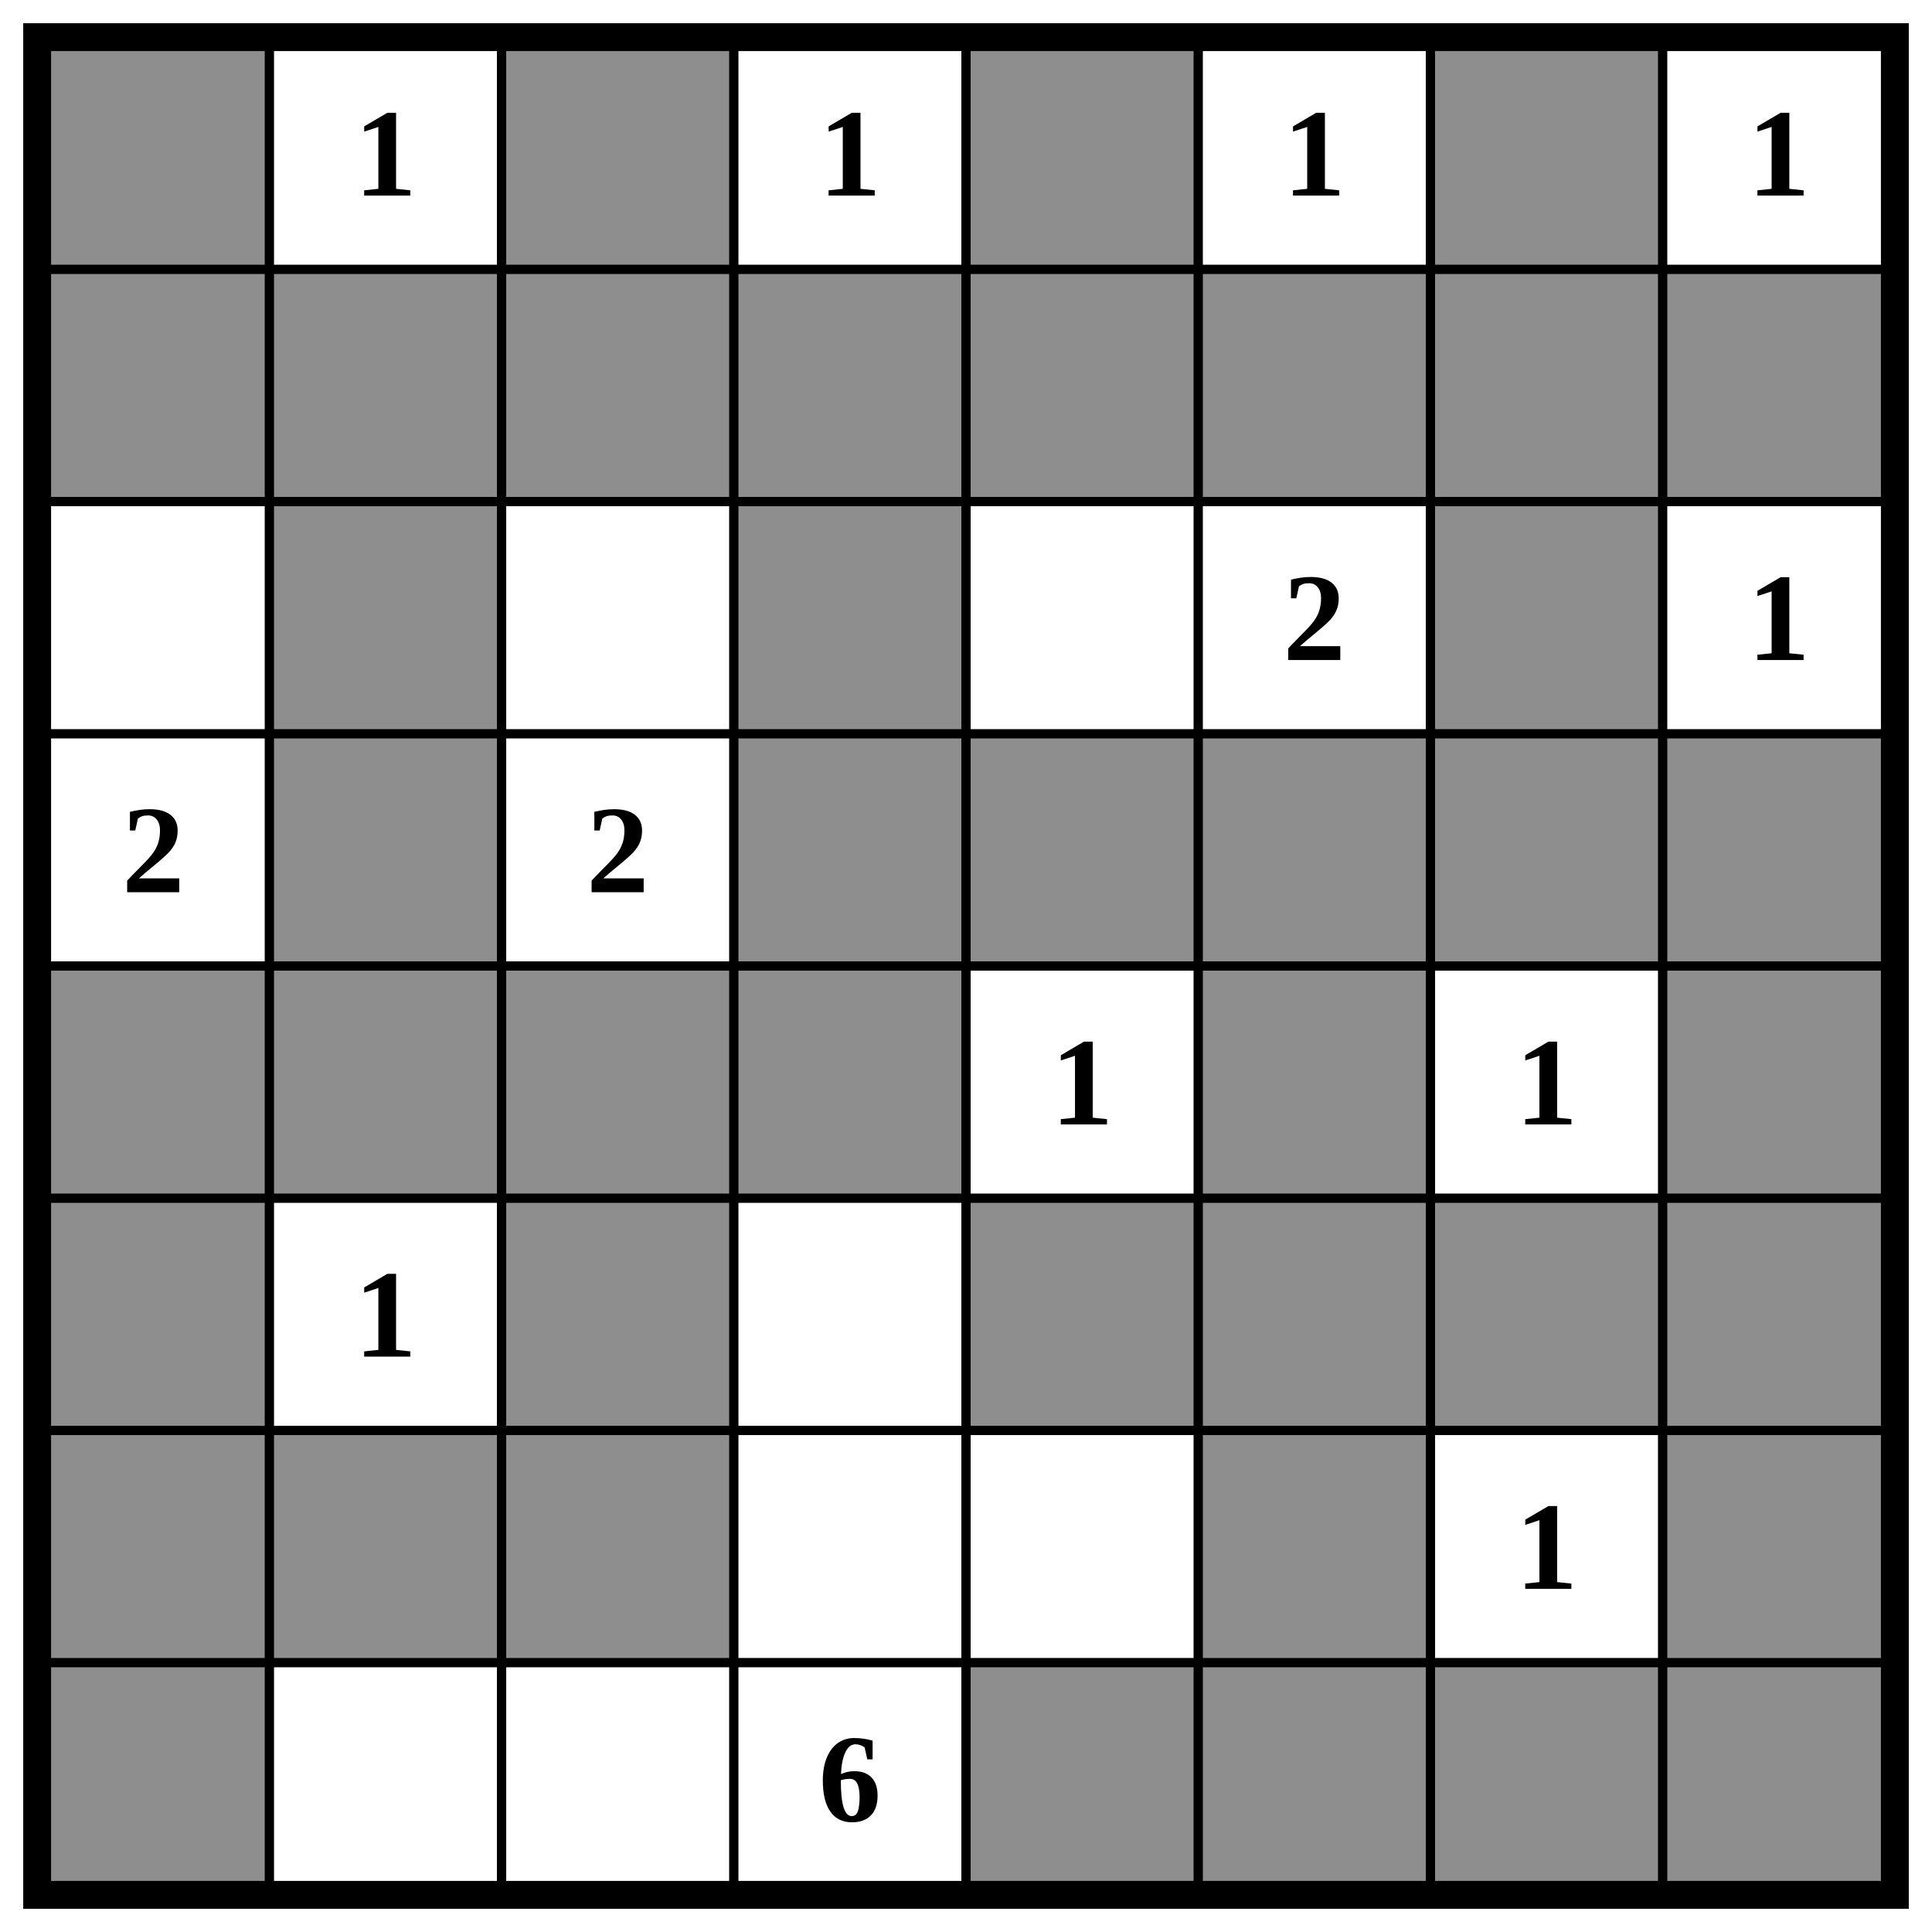
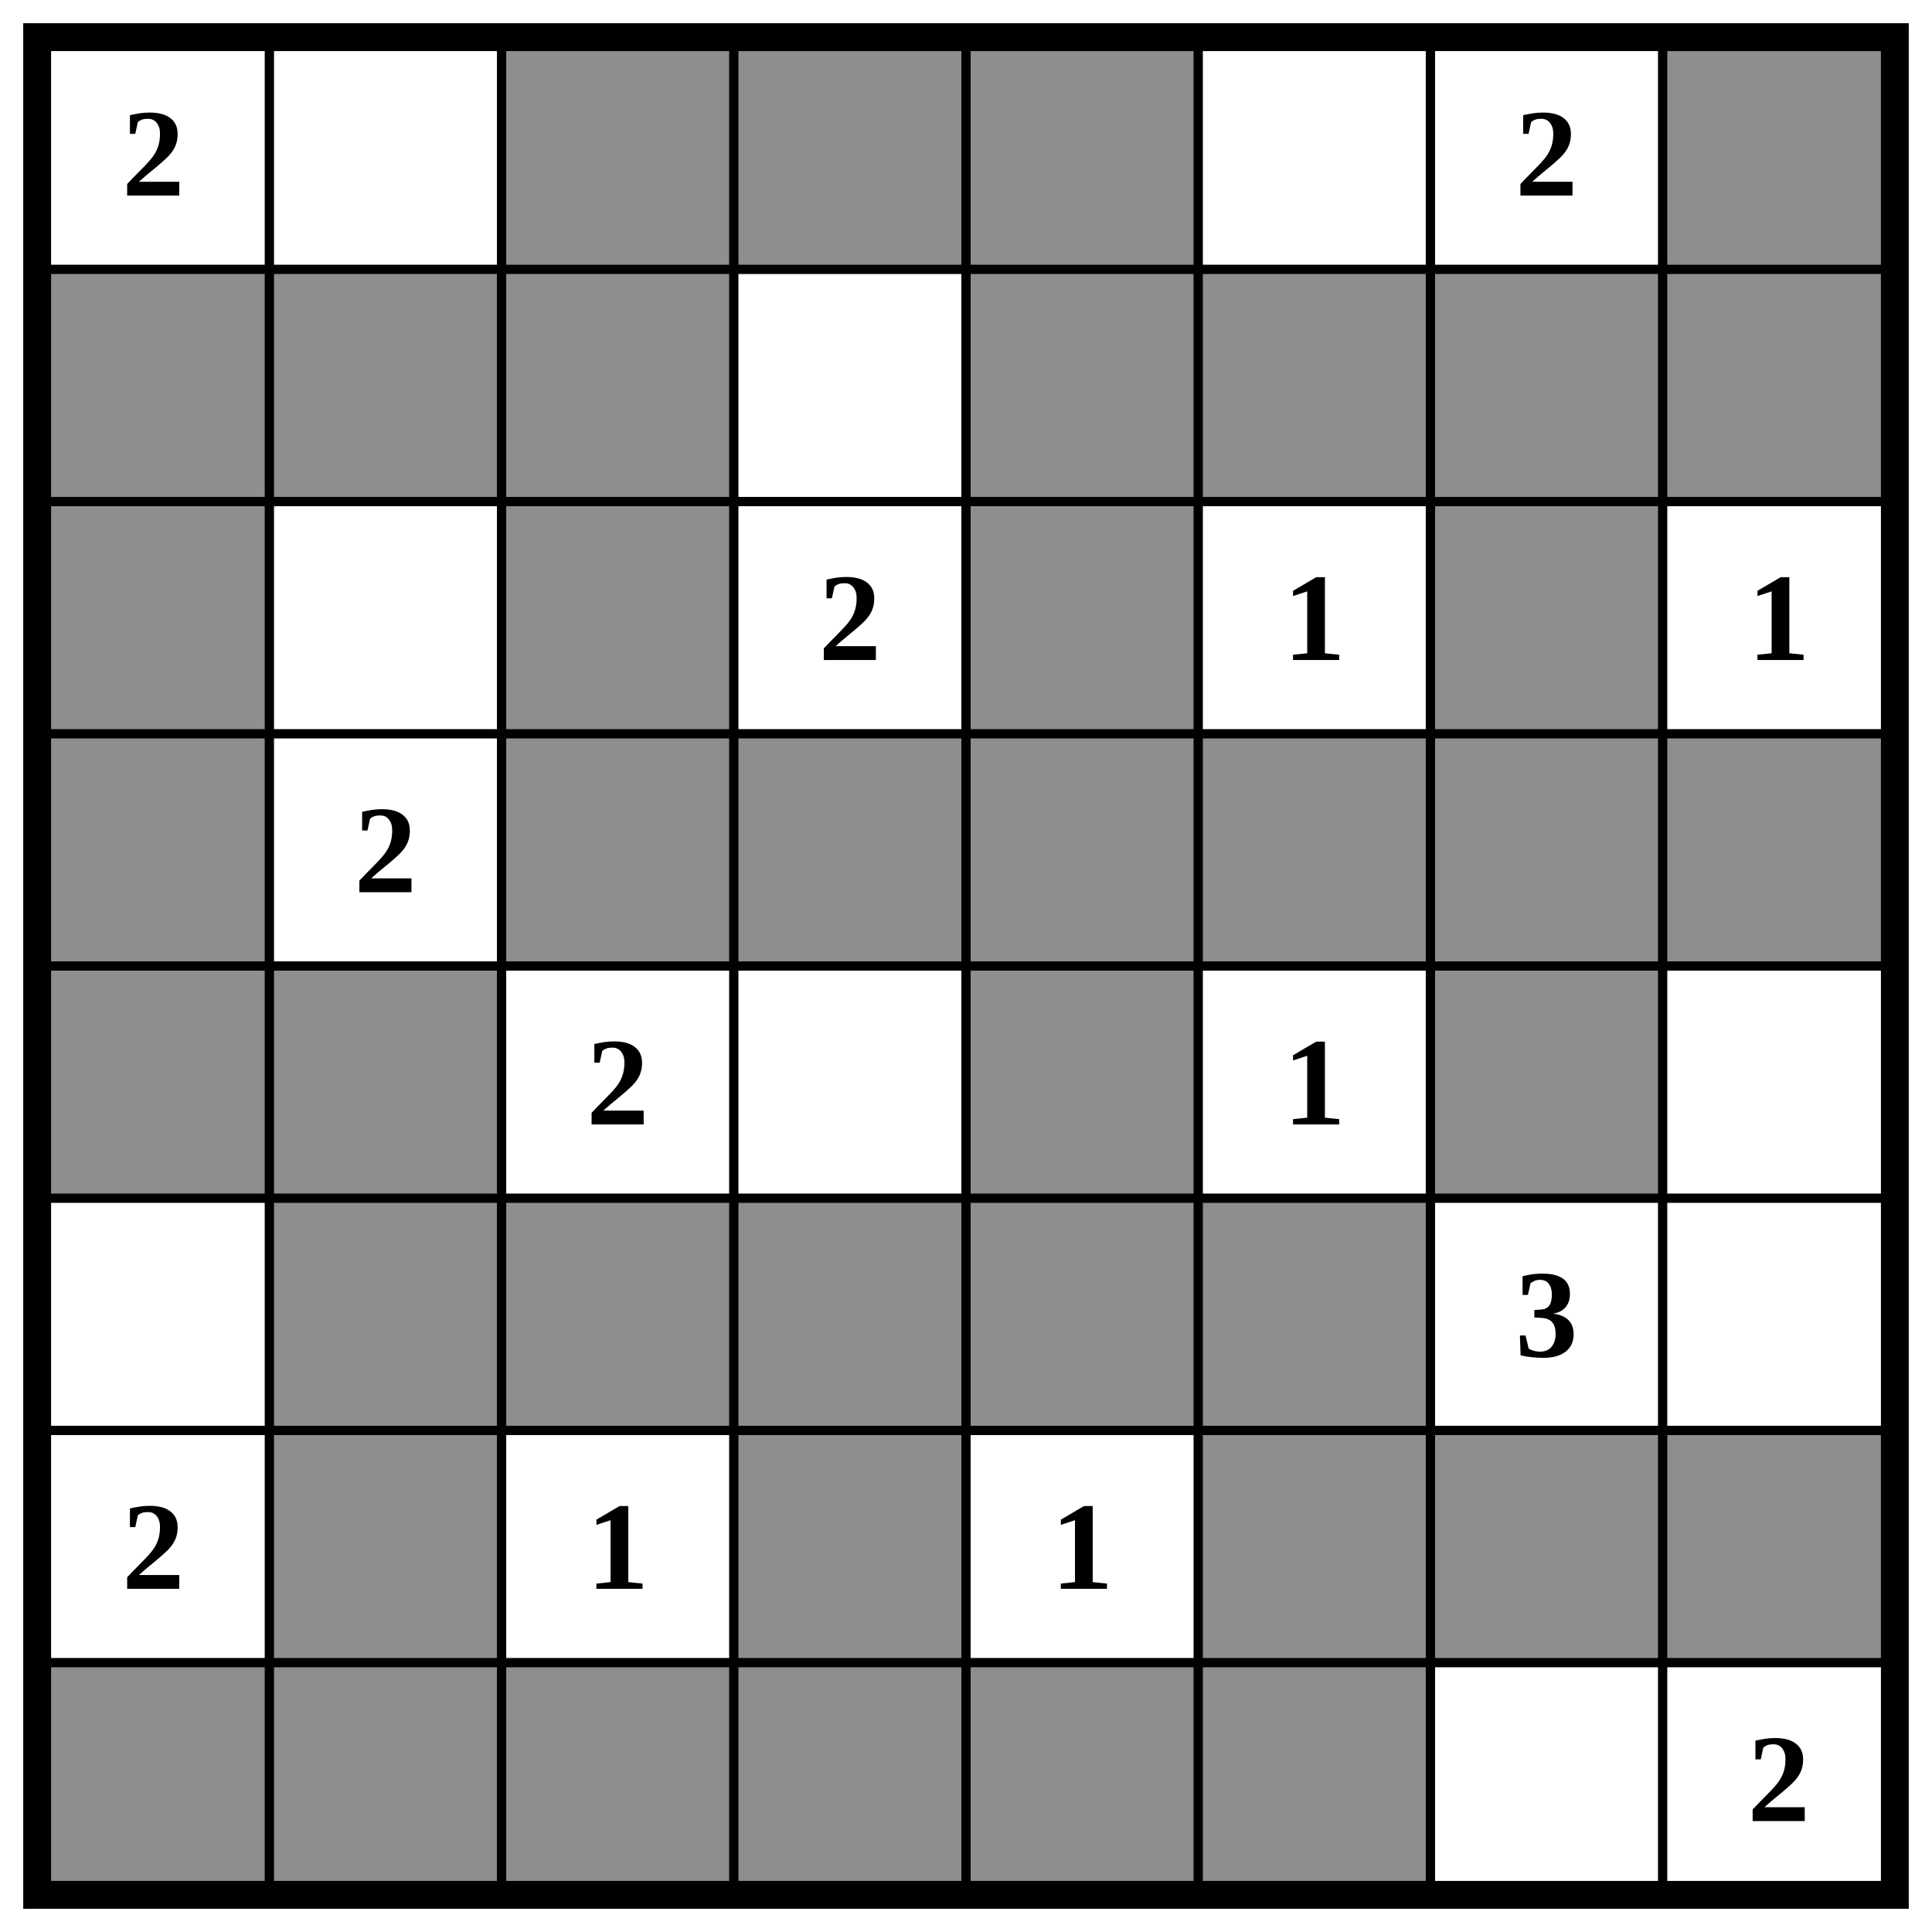
<svg xmlns="http://www.w3.org/2000/svg" class="p" viewBox="0 0 832 832" preserveAspectRatio="xMidYMid meet" shape-rendering="geometricPrecision">
  <g fill="#8e8e8e">
-     <rect x="16" y="16" width="100" height="100" />
    <rect x="216" y="16" width="100" height="100" />
+     <rect x="316" y="16" width="100" height="100" />
    <rect x="416" y="16" width="100" height="100" />
-     <rect x="616" y="16" width="100" height="100" />
+     <rect x="716" y="16" width="100" height="100" />
    <rect x="16" y="116" width="100" height="100" />
    <rect x="116" y="116" width="100" height="100" />
    <rect x="216" y="116" width="100" height="100" />
-     <rect x="316" y="116" width="100" height="100" />
    <rect x="416" y="116" width="100" height="100" />
    <rect x="516" y="116" width="100" height="100" />
    <rect x="616" y="116" width="100" height="100" />
    <rect x="716" y="116" width="100" height="100" />
-     <rect x="116" y="216" width="100" height="100" />
-     <rect x="316" y="216" width="100" height="100" />
+     <rect x="16" y="216" width="100" height="100" />
+     <rect x="216" y="216" width="100" height="100" />
+     <rect x="416" y="216" width="100" height="100" />
    <rect x="616" y="216" width="100" height="100" />
-     <rect x="116" y="316" width="100" height="100" />
+     <rect x="16" y="316" width="100" height="100" />
+     <rect x="216" y="316" width="100" height="100" />
    <rect x="316" y="316" width="100" height="100" />
    <rect x="416" y="316" width="100" height="100" />
    <rect x="516" y="316" width="100" height="100" />
    <rect x="616" y="316" width="100" height="100" />
    <rect x="716" y="316" width="100" height="100" />
    <rect x="16" y="416" width="100" height="100" />
    <rect x="116" y="416" width="100" height="100" />
-     <rect x="216" y="416" width="100" height="100" />
-     <rect x="316" y="416" width="100" height="100" />
-     <rect x="516" y="416" width="100" height="100" />
-     <rect x="716" y="416" width="100" height="100" />
-     <rect x="16" y="516" width="100" height="100" />
+     <rect x="416" y="416" width="100" height="100" />
+     <rect x="616" y="416" width="100" height="100" />
+     <rect x="116" y="516" width="100" height="100" />
    <rect x="216" y="516" width="100" height="100" />
+     <rect x="316" y="516" width="100" height="100" />
    <rect x="416" y="516" width="100" height="100" />
    <rect x="516" y="516" width="100" height="100" />
-     <rect x="616" y="516" width="100" height="100" />
-     <rect x="716" y="516" width="100" height="100" />
-     <rect x="16" y="616" width="100" height="100" />
    <rect x="116" y="616" width="100" height="100" />
-     <rect x="216" y="616" width="100" height="100" />
+     <rect x="316" y="616" width="100" height="100" />
    <rect x="516" y="616" width="100" height="100" />
+     <rect x="616" y="616" width="100" height="100" />
    <rect x="716" y="616" width="100" height="100" />
    <rect x="16" y="716" width="100" height="100" />
+     <rect x="116" y="716" width="100" height="100" />
+     <rect x="216" y="716" width="100" height="100" />
+     <rect x="316" y="716" width="100" height="100" />
    <rect x="416" y="716" width="100" height="100" />
    <rect x="516" y="716" width="100" height="100" />
-     <rect x="616" y="716" width="100" height="100" />
-     <rect x="716" y="716" width="100" height="100" />
  </g>
  <path d="M16 116H816M16 216H816M16 316H816M16 416H816M16 516H816M16 616H816M16 716H816M116 16V816M216 16V816M316 16V816M416 16V816M516 16V816M616 16V816M716 16V816" fill="none" stroke="#000" stroke-width="4" stroke-linecap="square" />
  <rect x="16" y="16" width="800" height="800" fill="none" stroke="#000" stroke-width="12" />
  <g fill="#000" font-size="54" font-weight="700" text-anchor="middle" dominant-baseline="central">
-     <text x="166" y="66">1</text>
-     <text x="366" y="66">1</text>
-     <text x="566" y="66">1</text>
-     <text x="766" y="66">1</text>
-     <text x="566" y="266">2</text>
+     <text x="66" y="66">2</text>
+     <text x="666" y="66">2</text>
+     <text x="366" y="266">2</text>
+     <text x="566" y="266">1</text>
    <text x="766" y="266">1</text>
-     <text x="66" y="366">2</text>
-     <text x="266" y="366">2</text>
-     <text x="466" y="466">1</text>
-     <text x="666" y="466">1</text>
-     <text x="166" y="566">1</text>
-     <text x="666" y="666">1</text>
-     <text x="366" y="766">6</text>
+     <text x="166" y="366">2</text>
+     <text x="266" y="466">2</text>
+     <text x="566" y="466">1</text>
+     <text x="666" y="566">3</text>
+     <text x="66" y="666">2</text>
+     <text x="266" y="666">1</text>
+     <text x="466" y="666">1</text>
+     <text x="766" y="766">2</text>
  </g>
</svg>
